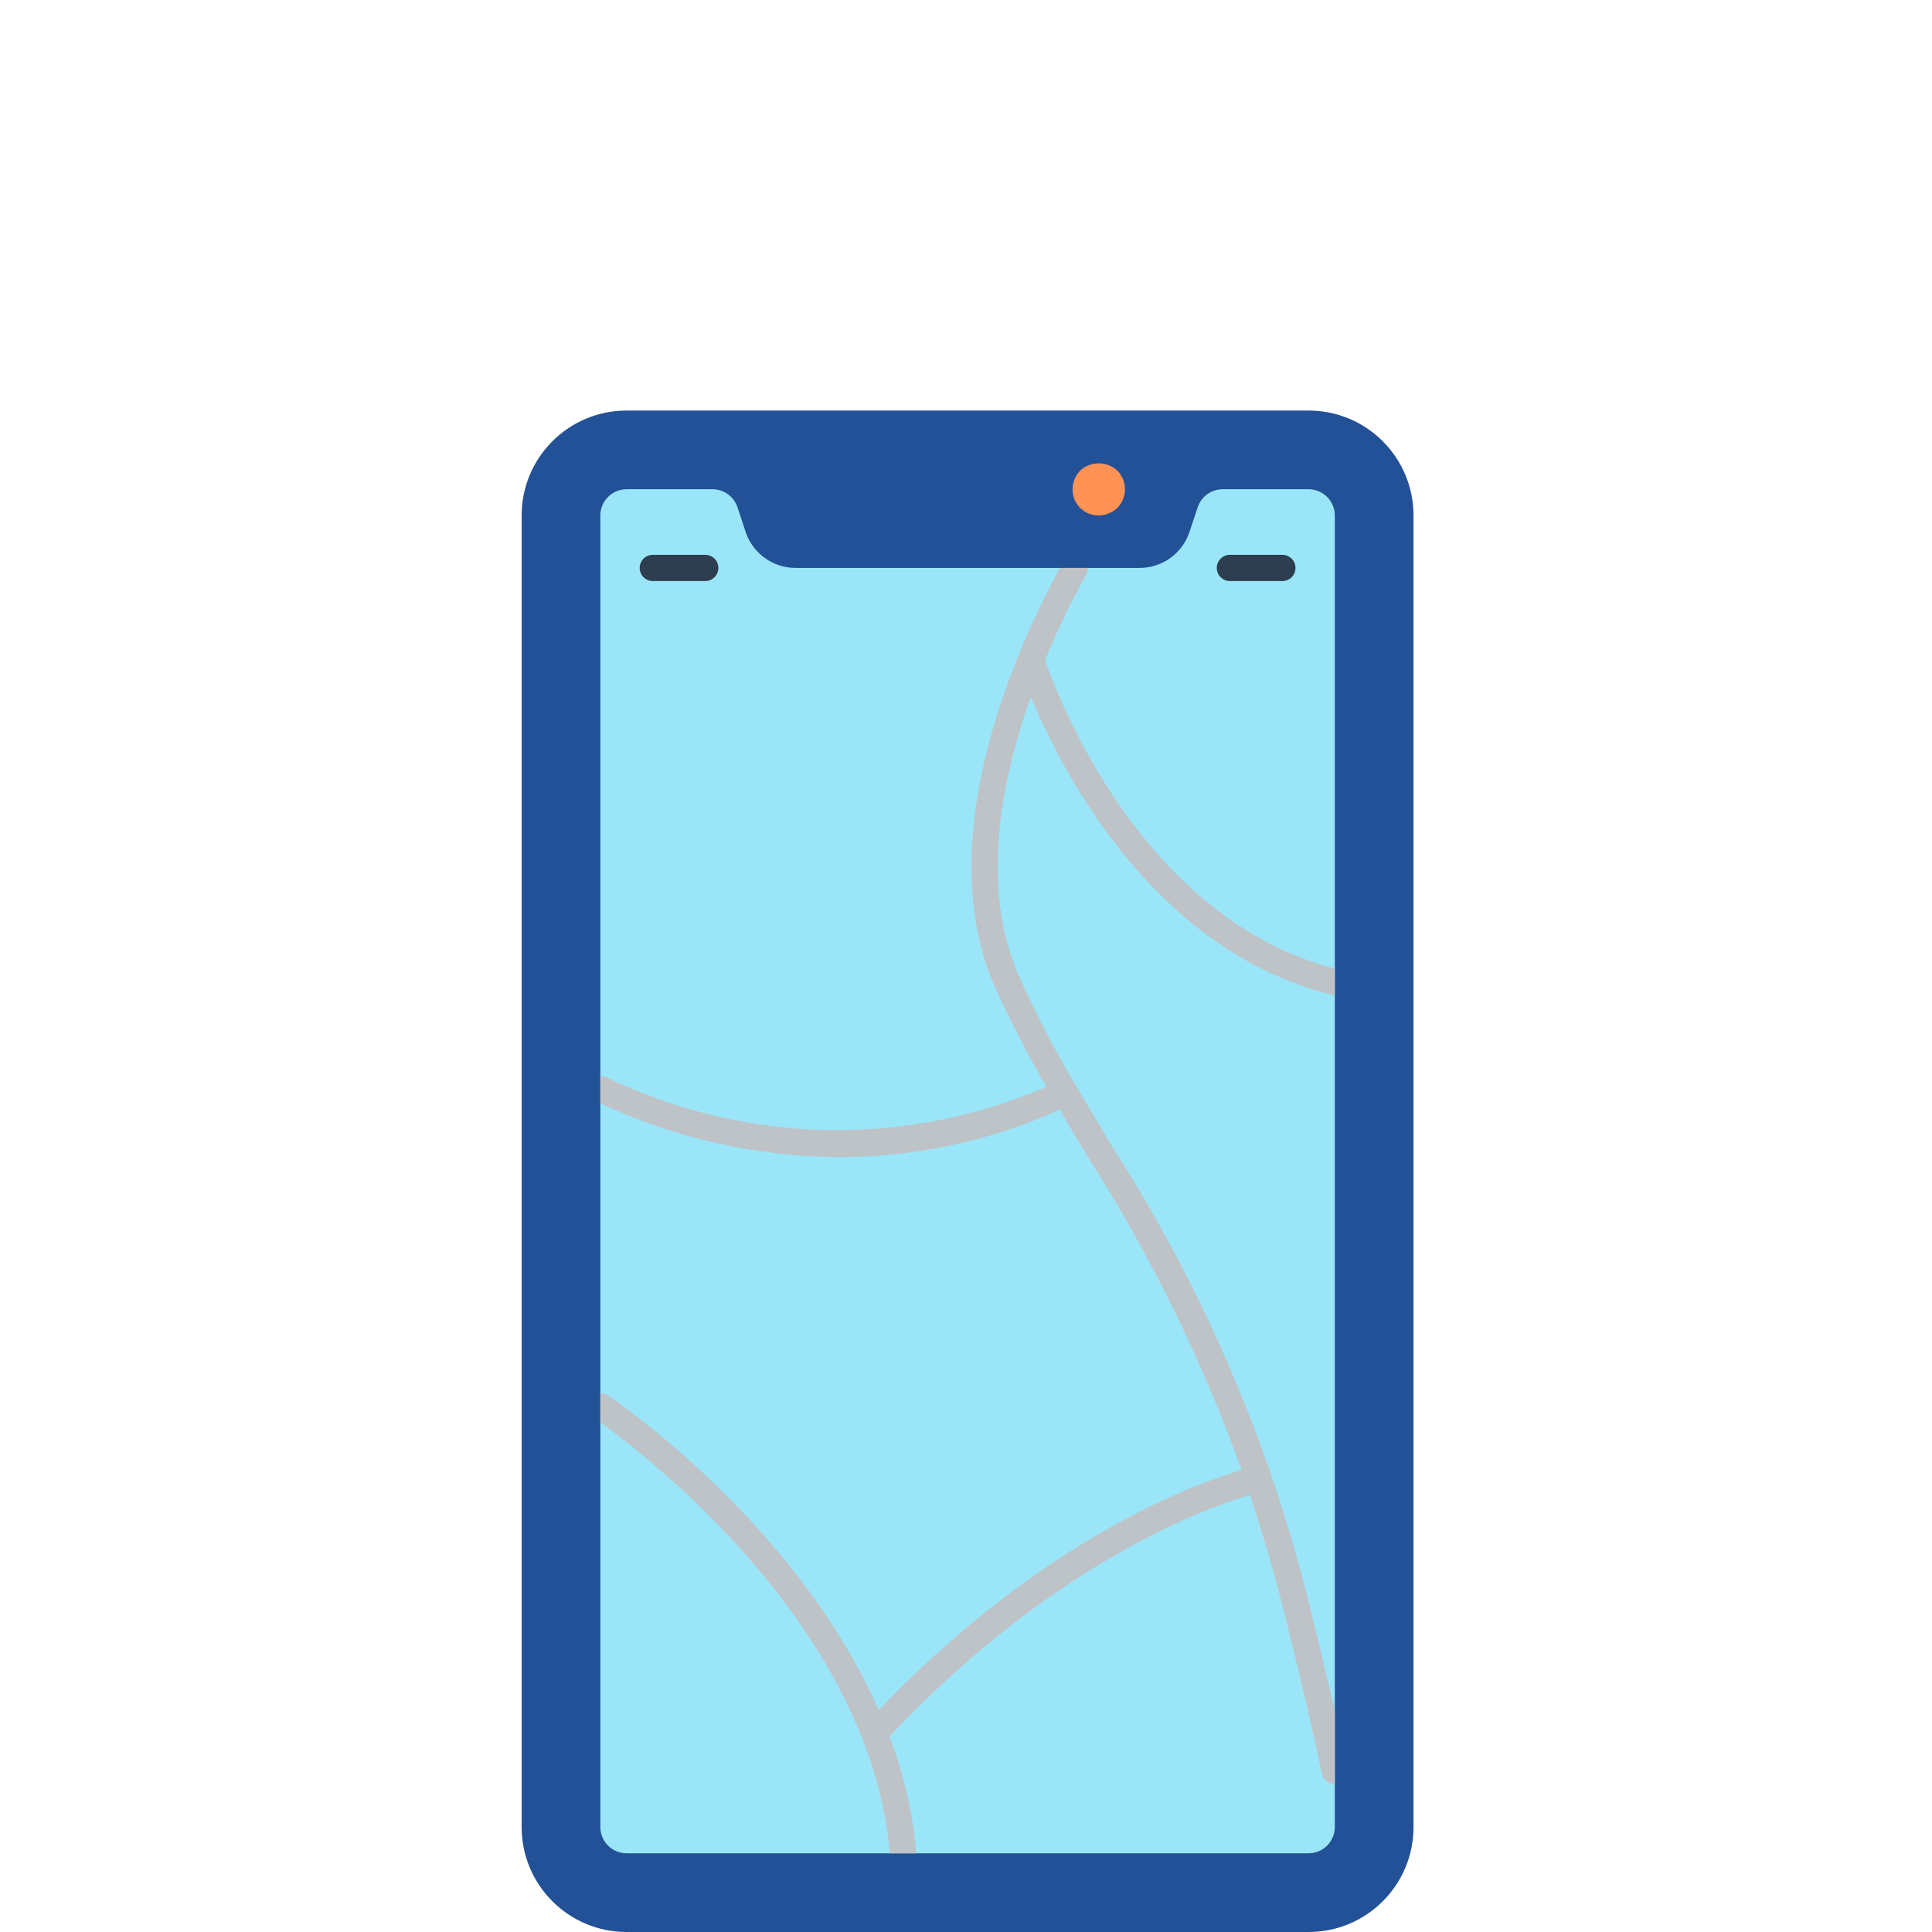
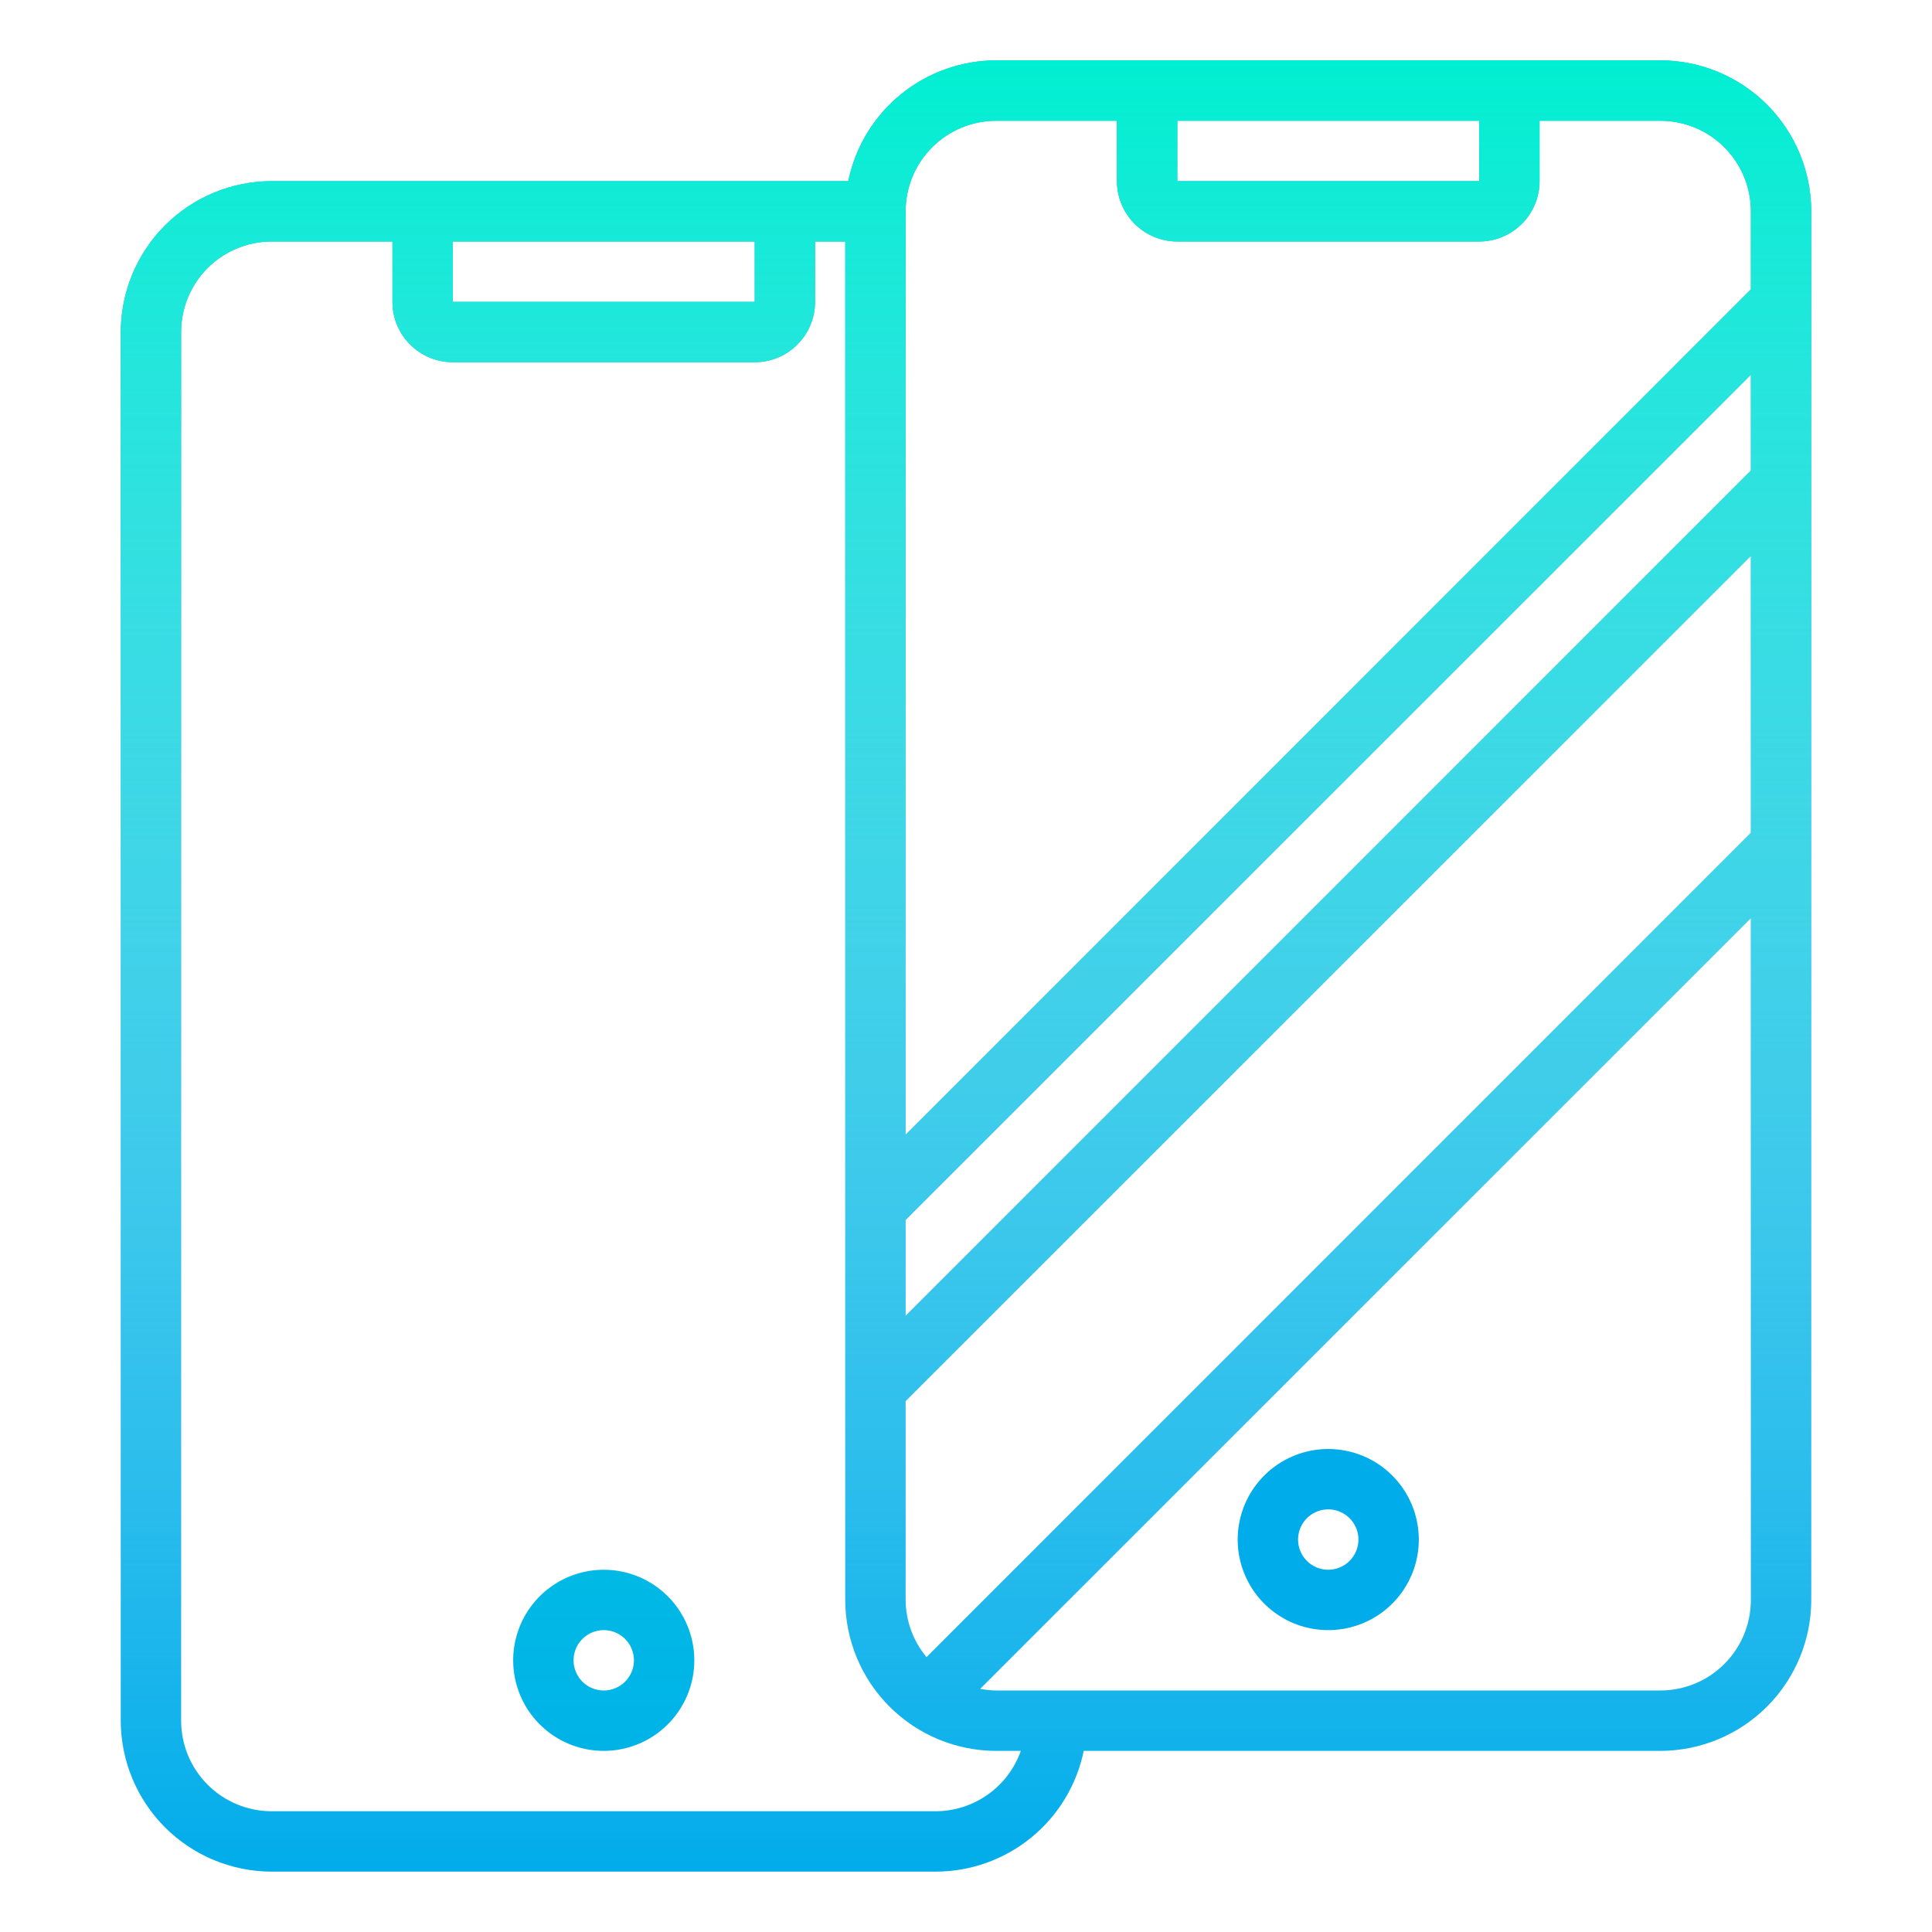
- <svg xmlns="http://www.w3.org/2000/svg" width="400" height="400" viewBox="0 0 400 400" fill="none">
-   <path d="M129.724 85H270.931C282.928 85 292.655 94.726 292.655 106.724V378.276C292.655 390.274 282.928 400 270.931 400H129.724C117.726 400 108 390.274 108 378.276V106.724C108 94.726 117.726 85 129.724 85Z" fill="#235197" />
-   <path d="M276.362 106.724V378.276C276.353 381.272 273.927 383.698 270.931 383.707H129.724C126.728 383.698 124.302 381.272 124.293 378.276V106.724C124.302 103.728 126.728 101.302 129.724 101.293H147.537C149.881 101.31 151.955 102.816 152.697 105.04L154.381 110.145C155.87 114.581 160.021 117.574 164.699 117.586H235.955C240.633 117.574 244.784 114.581 246.273 110.145L247.957 105.04C248.699 102.816 250.773 101.31 253.117 101.293H270.93C273.927 101.302 276.353 103.728 276.362 106.724Z" fill="#9BE5F9" />
-   <path d="M227.483 106.724C226.038 106.738 224.648 106.17 223.627 105.149C222.606 104.128 222.038 102.738 222.052 101.293C222.072 99.856 222.635 98.478 223.627 97.437C225.804 95.427 229.161 95.427 231.339 97.437C233.439 99.579 233.439 103.007 231.339 105.148C230.297 106.139 228.92 106.702 227.483 106.724Z" fill="#FF9254" />
-   <path d="M146.017 120.302H135.155C133.655 120.302 132.44 119.086 132.44 117.586C132.44 116.086 133.655 114.87 135.155 114.87H146.017C147.517 114.87 148.733 116.086 148.733 117.586C148.733 119.086 147.517 120.302 146.017 120.302Z" fill="#2C3E50" />
-   <path d="M265.5 120.302H254.638C253.138 120.302 251.922 119.086 251.922 117.586C251.922 116.086 253.138 114.87 254.638 114.87H265.5C267 114.87 268.216 116.086 268.216 117.586C268.216 119.086 267 120.302 265.5 120.302Z" fill="#2C3E50" />
-   <path d="M213.416 144.253C207.225 161.632 202.825 184.008 211.135 202.473C214.61 210.187 218.527 217.695 222.866 224.958C225.202 228.922 227.591 232.887 229.981 236.906C243.739 258.308 254.879 281.282 263.165 305.338C266.152 314.027 268.813 323.097 271.148 332.439C273.05 340.151 274.787 347.428 276.362 354.217V369.424C275.072 369.422 273.961 368.515 273.7 367.252C271.637 357.476 268.975 346.179 265.88 333.742C263.761 325.433 261.372 317.341 258.819 309.52C251.107 311.746 218.521 322.935 184.143 359.54C187.122 367.218 188.988 375.284 189.682 383.491V383.708H184.251C183.487 375.426 181.511 367.302 178.385 359.595C164.645 324.836 131.679 299.799 124.292 294.476V288.448C124.832 288.431 125.363 288.583 125.813 288.882C127.442 289.968 164.971 315.44 181.915 354.054C216.457 317.992 248.337 306.858 257.081 304.361C248.942 281.706 238.304 260.03 225.364 239.731C223.3 236.364 221.345 233.051 219.444 229.738C205.158 236.194 189.664 239.544 173.986 239.568C156.81 239.504 139.854 235.705 124.293 228.435V222.732C124.705 222.744 125.11 222.836 125.487 223.003C154.144 236.903 187.433 237.637 216.674 225.013C212.825 218.422 209.309 211.643 206.138 204.701C196.036 182.162 203.097 154.898 210.809 135.835C210.83 135.739 210.867 135.647 210.918 135.564C213.42 129.416 216.267 123.415 219.444 117.587H225.255C225.257 118.042 225.145 118.49 224.929 118.891C221.715 124.652 218.849 130.601 216.348 136.704C220.149 147.458 237.691 190.363 276.361 200.573V206.058C276.138 206.076 275.914 206.038 275.709 205.95C239.159 196.771 220.314 160.709 213.416 144.253Z" fill="#BDC3C7" />
+ <svg xmlns="http://www.w3.org/2000/svg" width="512" height="512" viewBox="0 0 512 512" fill="none">
+   <path d="M160 416C155.253 416 150.613 417.408 146.666 420.045C142.72 422.682 139.643 426.43 137.827 430.816C136.01 435.201 135.535 440.027 136.461 444.682C137.387 449.338 139.673 453.614 143.029 456.971C146.386 460.327 150.662 462.613 155.318 463.539C159.973 464.465 164.799 463.99 169.184 462.173C173.57 460.357 177.318 457.28 179.955 453.334C182.592 449.387 184 444.747 184 440C184 433.635 181.471 427.53 176.971 423.029C172.47 418.529 166.365 416 160 416ZM160 448C158.418 448 156.871 447.531 155.555 446.652C154.24 445.773 153.214 444.523 152.609 443.061C152.003 441.6 151.845 439.991 152.154 438.439C152.462 436.887 153.224 435.462 154.343 434.343C155.462 433.224 156.887 432.462 158.439 432.154C159.991 431.845 161.6 432.003 163.061 432.609C164.523 433.214 165.773 434.24 166.652 435.555C167.531 436.871 168 438.418 168 440C168 442.122 167.157 444.157 165.657 445.657C164.157 447.157 162.122 448 160 448Z" fill="url(#paint0_linear)" />
+   <path d="M440 16H264C254.782 16.012 245.851 19.201 238.71 25.03C231.569 30.859 226.657 38.971 224.8 48H72C61.395 48.013 51.228 52.231 43.73 59.73C36.231 67.228 32.013 77.395 32 88V456C32.013 466.605 36.231 476.772 43.73 484.27C51.228 491.769 61.395 495.987 72 496H248C257.218 495.988 266.149 492.799 273.29 486.97C280.431 481.141 285.343 473.029 287.2 464H440C450.605 463.987 460.772 459.769 468.27 452.27C475.769 444.772 479.987 434.605 480 424V56C479.987 45.395 475.769 35.228 468.27 27.73C460.772 20.231 450.605 16.013 440 16ZM464 220.688L245.536 439.152C241.981 434.901 240.023 429.541 240 424V371.312L464 147.312V220.688ZM464 124.688L240 348.688V323.312L464 99.312V124.688ZM312 32H392V48H312V32ZM264 32H296V48C296 52.243 297.686 56.313 300.686 59.314C303.687 62.314 307.757 64 312 64H392C396.243 64 400.313 62.314 403.314 59.314C406.314 56.313 408 52.243 408 48V32H440C446.365 32 452.47 34.529 456.971 39.029C461.471 43.53 464 49.635 464 56V76.688L240 300.688V56C240 49.635 242.529 43.53 247.029 39.029C251.53 34.529 257.635 32 264 32ZM120 64H200V80H120V64ZM248 480H72C65.635 480 59.53 477.471 55.029 472.971C50.529 468.47 48 462.365 48 456V88C48 81.635 50.529 75.53 55.029 71.029C59.53 66.529 65.635 64 72 64H104V80C104 84.243 105.686 88.313 108.686 91.314C111.687 94.314 115.757 96 120 96H200C204.243 96 208.313 94.314 211.314 91.314C214.314 88.313 216 84.243 216 80V64H224V424C224.013 434.605 228.231 444.772 235.73 452.27C243.228 459.769 253.395 463.987 264 464H270.528C268.879 468.663 265.83 472.703 261.798 475.567C257.765 478.431 252.946 479.979 248 480ZM440 448H264C262.571 447.983 261.147 447.838 259.744 447.568L464 243.312V424C464 430.365 461.471 436.47 456.971 440.971C452.47 445.471 446.365 448 440 448Z" fill="url(#paint1_linear)" style="mix-blend-mode:darken" />
+   <path d="M440 16H264C254.782 16.012 245.851 19.201 238.71 25.03C231.569 30.859 226.657 38.971 224.8 48H72C61.395 48.013 51.228 52.231 43.73 59.73C36.231 67.228 32.013 77.395 32 88V456C32.013 466.605 36.231 476.772 43.73 484.27C51.228 491.769 61.395 495.987 72 496H248C257.218 495.988 266.149 492.799 273.29 486.97C280.431 481.141 285.343 473.029 287.2 464H440C450.605 463.987 460.772 459.769 468.27 452.27C475.769 444.772 479.987 434.605 480 424V56C479.987 45.395 475.769 35.228 468.27 27.73C460.772 20.231 450.605 16.013 440 16ZM464 220.688L245.536 439.152C241.981 434.901 240.023 429.541 240 424V371.312L464 147.312V220.688ZM464 124.688L240 348.688V323.312L464 99.312V124.688ZM312 32H392V48H312V32ZM264 32H296V48C296 52.243 297.686 56.313 300.686 59.314C303.687 62.314 307.757 64 312 64H392C396.243 64 400.313 62.314 403.314 59.314C406.314 56.313 408 52.243 408 48V32H440C446.365 32 452.47 34.529 456.971 39.029C461.471 43.53 464 49.635 464 56V76.688L240 300.688V56C240 49.635 242.529 43.53 247.029 39.029C251.53 34.529 257.635 32 264 32ZM120 64H200V80H120V64ZM248 480H72C65.635 480 59.53 477.471 55.029 472.971C50.529 468.47 48 462.365 48 456V88C48 81.635 50.529 75.53 55.029 71.029C59.53 66.529 65.635 64 72 64H104V80C104 84.243 105.686 88.313 108.686 91.314C111.687 94.314 115.757 96 120 96H200C204.243 96 208.313 94.314 211.314 91.314C214.314 88.313 216 84.243 216 80V64H224V424C224.013 434.605 228.231 444.772 235.73 452.27C243.228 459.769 253.395 463.987 264 464H270.528C268.879 468.663 265.83 472.703 261.798 475.567C257.765 478.431 252.946 479.979 248 480ZM440 448H264C262.571 447.983 261.147 447.838 259.744 447.568L464 243.312V424C464 430.365 461.471 436.47 456.971 440.971C452.47 445.471 446.365 448 440 448Z" fill="url(#paint2_linear)" />
+   <path d="M352 384C347.253 384 342.613 385.408 338.666 388.045C334.72 390.682 331.643 394.43 329.827 398.816C328.01 403.201 327.535 408.027 328.461 412.682C329.387 417.338 331.673 421.614 335.029 424.971C338.386 428.327 342.662 430.613 347.318 431.539C351.973 432.465 356.799 431.99 361.184 430.173C365.57 428.357 369.318 425.28 371.955 421.334C374.592 417.387 376 412.747 376 408C376 401.635 373.471 395.53 368.971 391.029C364.47 386.529 358.365 384 352 384ZM352 416C350.418 416 348.871 415.531 347.555 414.652C346.24 413.773 345.214 412.523 344.609 411.061C344.003 409.6 343.845 407.991 344.154 406.439C344.462 404.887 345.224 403.462 346.343 402.343C347.462 401.224 348.887 400.462 350.439 400.154C351.991 399.845 353.6 400.003 355.061 400.609C356.523 401.214 357.773 402.24 358.652 403.555C359.531 404.871 360 406.418 360 408C360 410.122 359.157 412.157 357.657 413.657C356.157 415.157 354.122 416 352 416Z" fill="url(#paint3_linear)" />
+   <defs>
+     <linearGradient id="paint0_linear" x1="160" y1="517.576" x2="160" y2="-1.08" gradientUnits="userSpaceOnUse">
+       <stop stop-color="#00ACEA" />
+       <stop offset="1" stop-color="#00EFD1" />
+     </linearGradient>
+     <linearGradient id="paint1_linear" x1="14368" y1="31070.6" x2="14368" y2="-48.8" gradientUnits="userSpaceOnUse">
+       <stop offset="1" stop-color="#00ACEA" />
+     </linearGradient>
+     <linearGradient id="paint2_linear" x1="256" y1="16" x2="256" y2="496" gradientUnits="userSpaceOnUse">
+       <stop stop-color="#00EFD1" />
+       <stop offset="1" stop-color="white" stop-opacity="0" />
+     </linearGradient>
+     <linearGradient id="paint3_linear" x1="2440" y1="3489.46" x2="2440" y2="377.52" gradientUnits="userSpaceOnUse">
+       <stop offset="1" stop-color="#00ACEA" />
+     </linearGradient>
+   </defs>
</svg>
